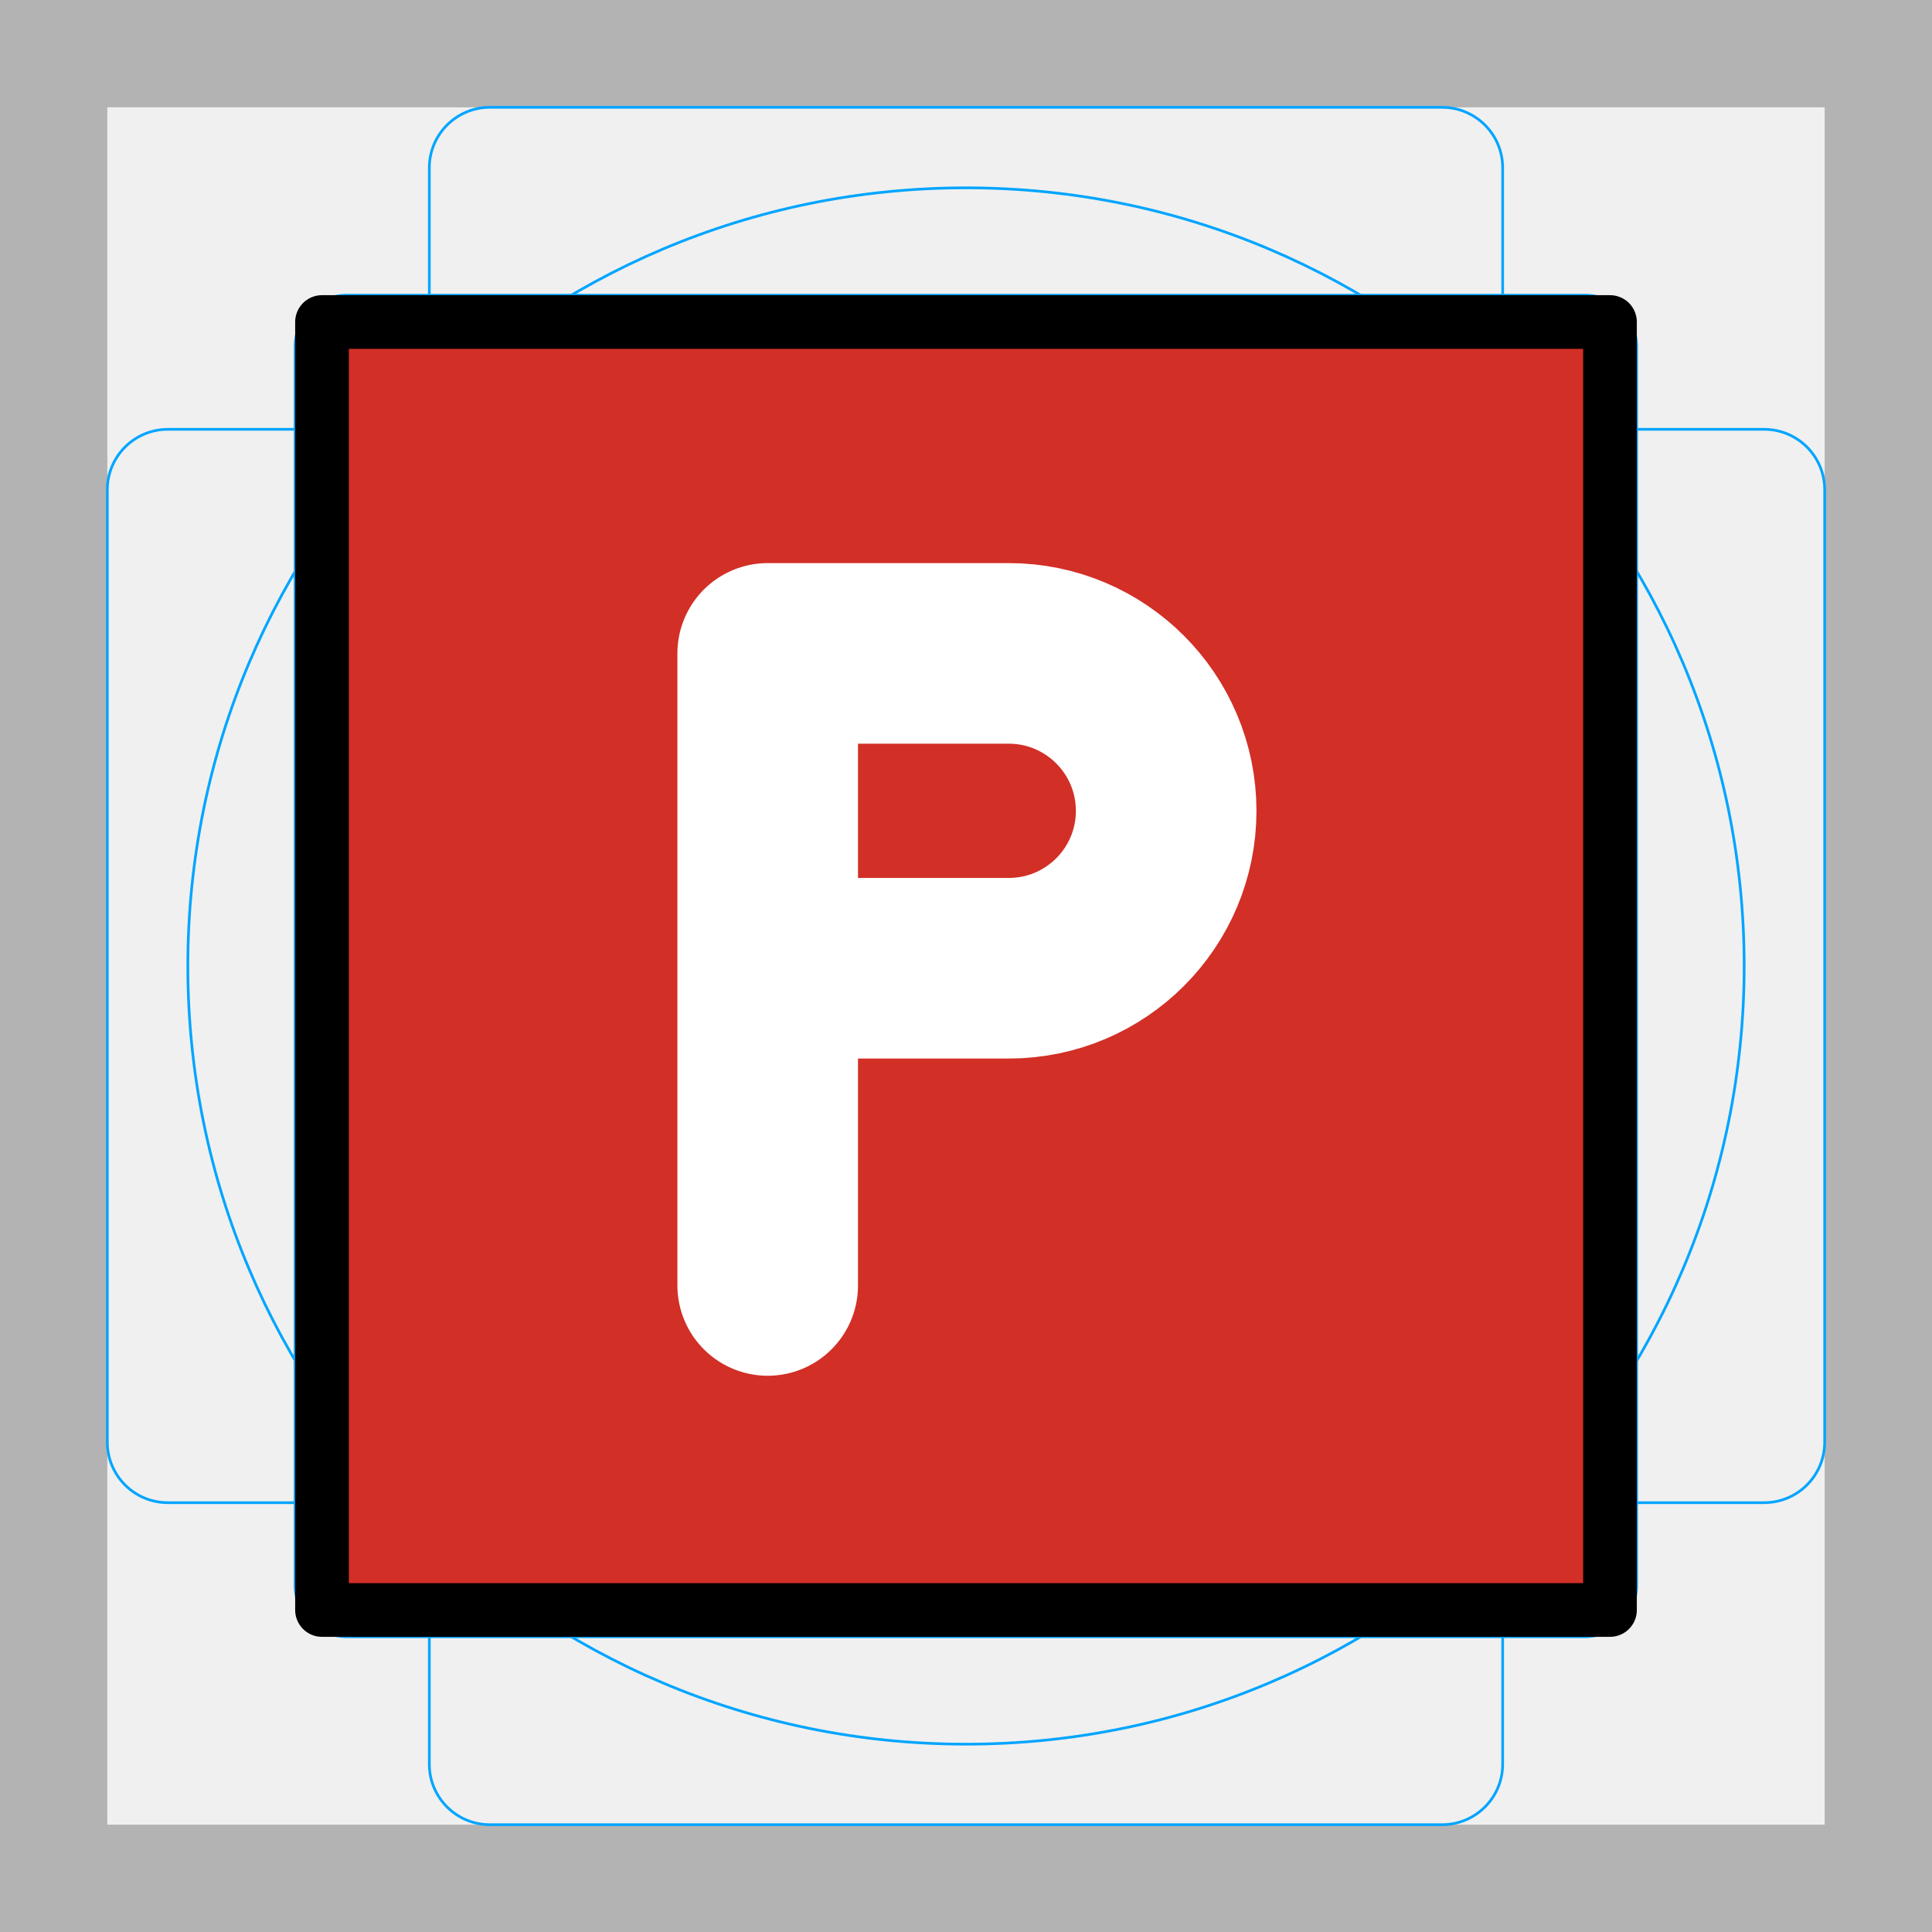
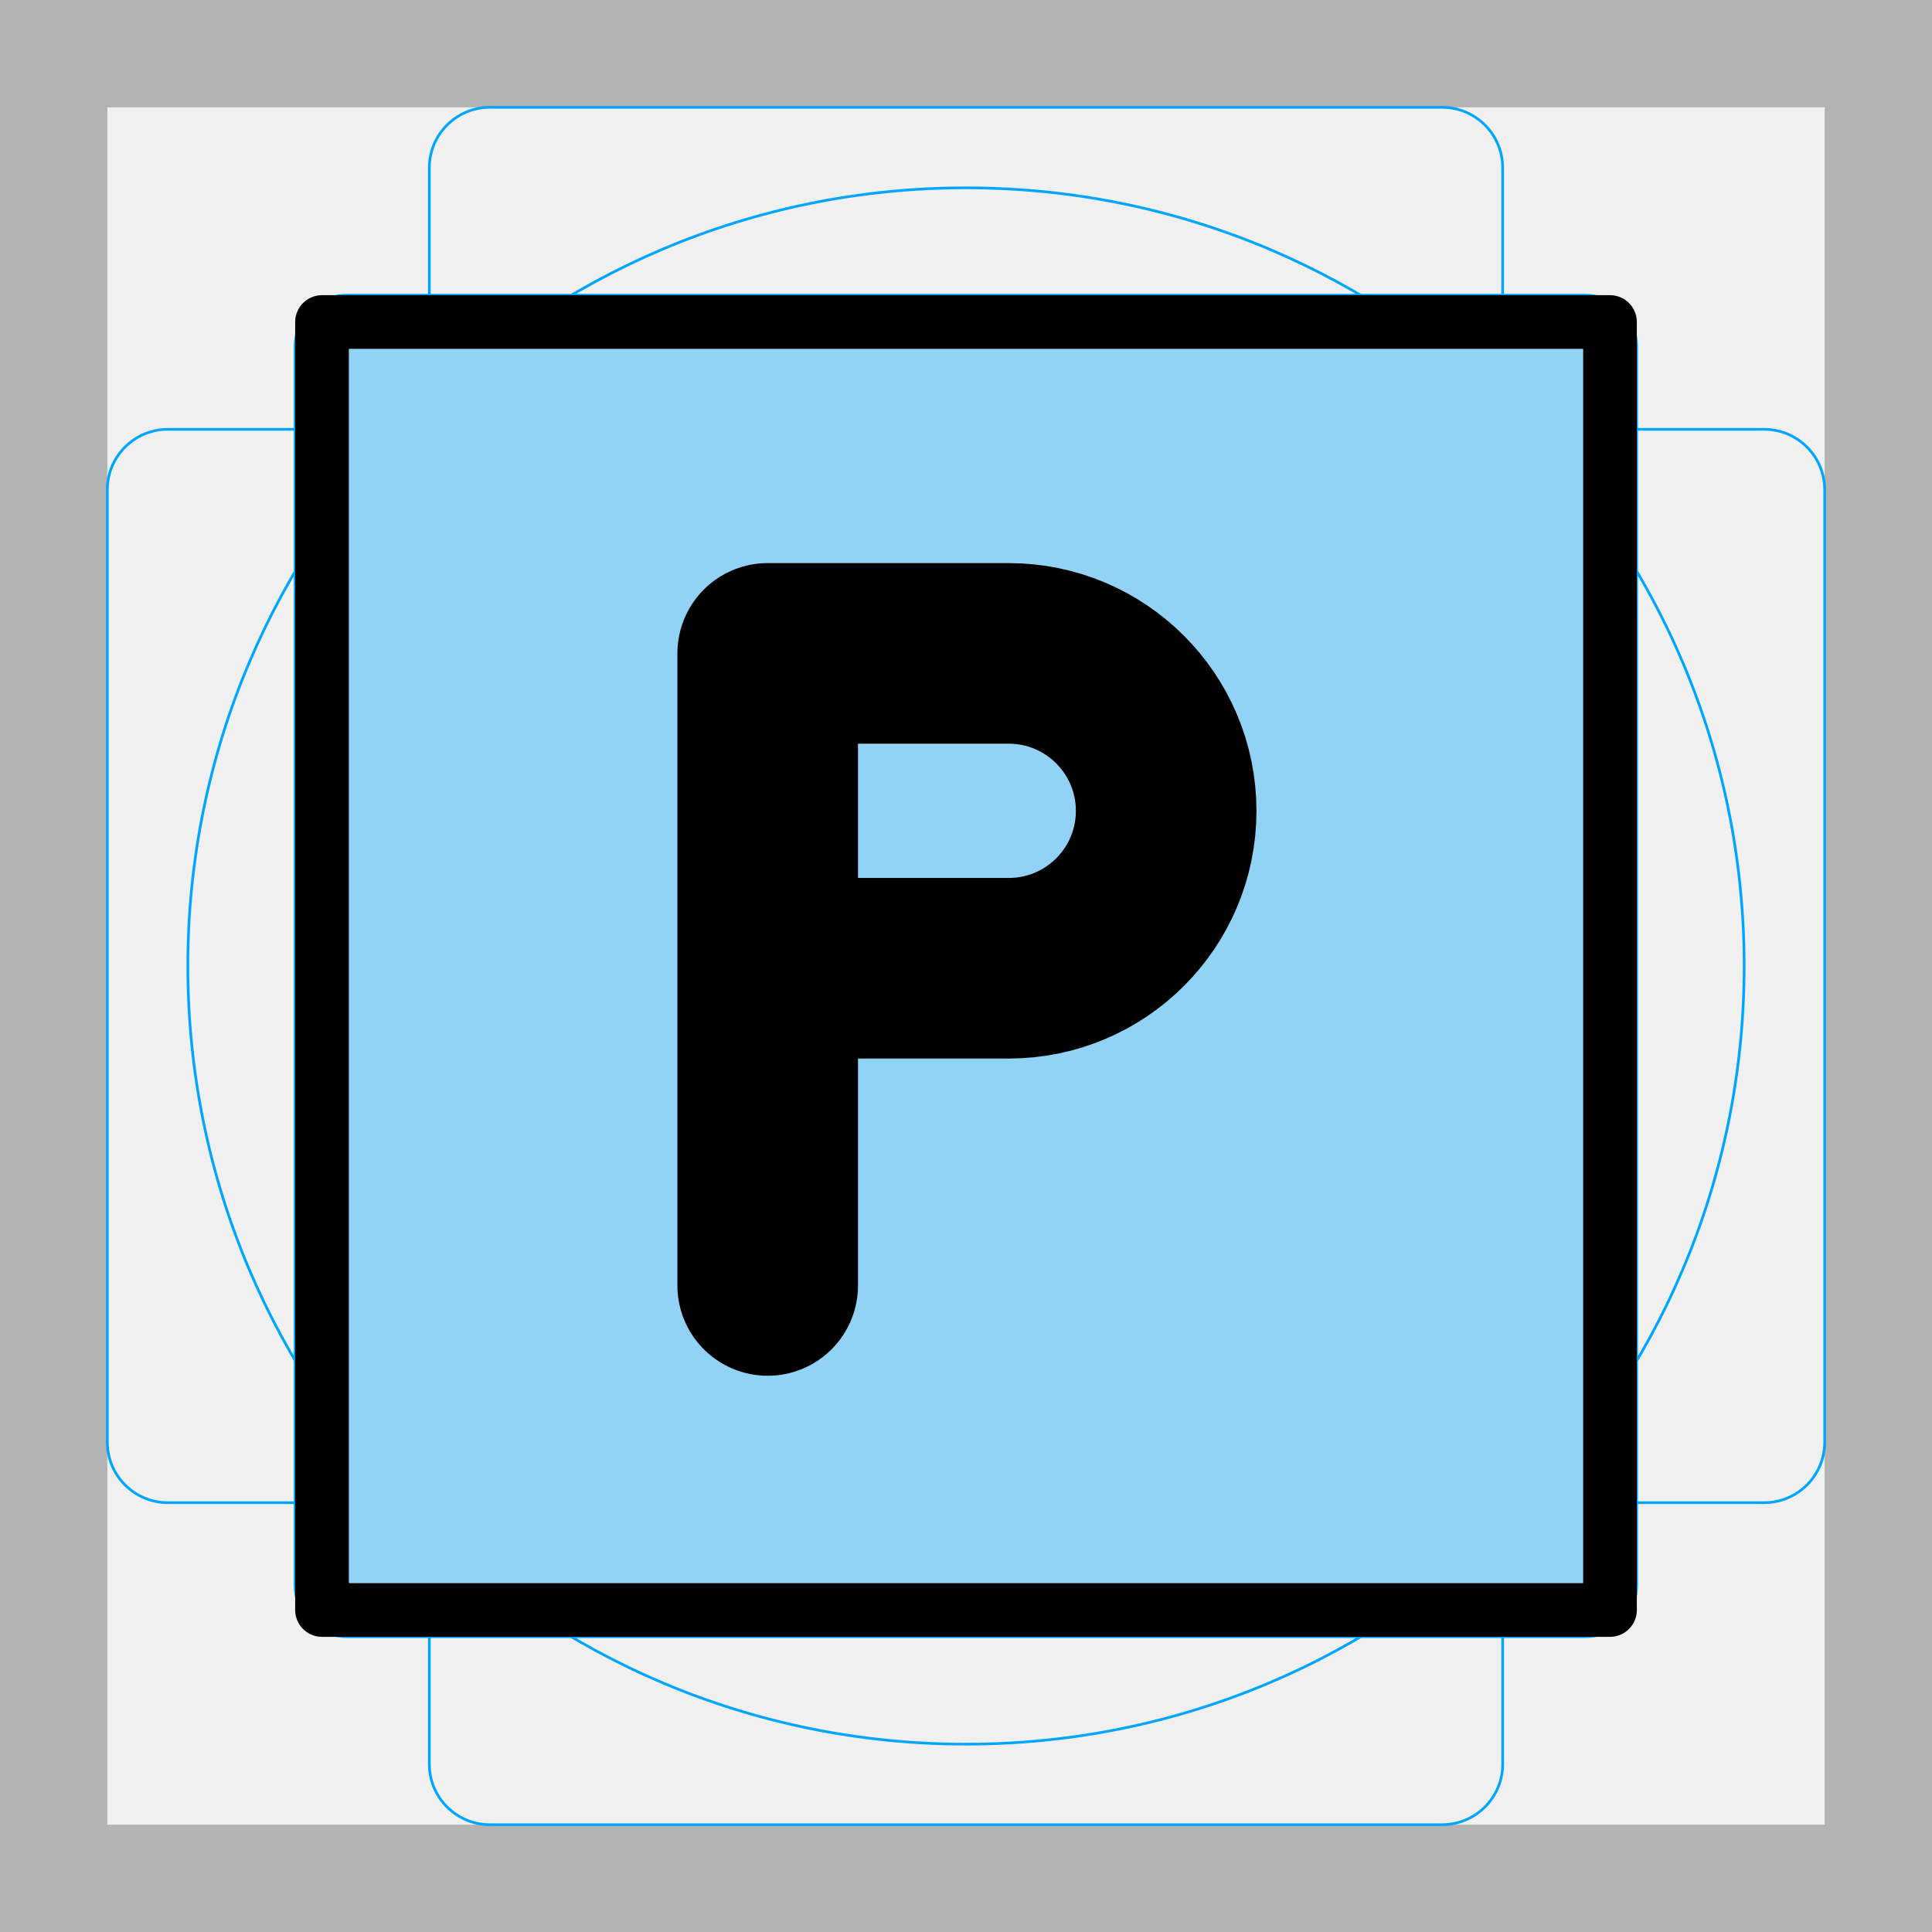
<svg xmlns="http://www.w3.org/2000/svg" id="emoji" version="1.1" viewBox="0 0 72 72">
  <g id="grid">
    <path d="M68,4V68H4V4H68m4-4H0V72H72V0Z" fill="#b3b3b3" />
    <path d="m12.92 11h46.15a1.923 1.923 0 0 1 1.923 1.923v46.15a1.923 1.923 0 0 1-1.923 1.923h-46.15a1.923 1.923 0 0 1-1.923-1.923v-46.15a1.923 1.923 0 0 1 1.923-1.923z" fill="none" stroke="#00a5ff" stroke-miterlimit="10" stroke-width=".1" />
    <rect x="16" y="4" width="40" height="64" rx="2.254" fill="none" stroke="#00a5ff" stroke-miterlimit="10" stroke-width=".1" />
    <rect transform="translate(72) rotate(90)" x="16" y="4" width="40" height="64" rx="2.254" fill="none" stroke="#00a5ff" stroke-miterlimit="10" stroke-width=".1" />
    <circle cx="36" cy="36" r="29" fill="none" stroke="#00a5ff" stroke-miterlimit="10" stroke-width=".1" />
  </g>
  <g id="color">
-     <rect x="12" y="12" width="48" height="47.83" fill="#d22f27" />
-     <path transform="matrix(3.365 0 0 3.365 28.61 24.35)" d="m0 7v-7h2.669c0.963 0 1.744 0.781 1.744 1.744s-0.781 1.743-1.744 1.743h-2.669" clip-rule="evenodd" fill="none" stroke="#fff" stroke-linecap="round" stroke-linejoin="round" stroke-miterlimit="10" stroke-width="2px" />
+     <rect x="12" y="12" width="48" height="47.83" fill="#92d3f5" />
+     <path transform="matrix(3.365 0 0 3.365 28.61 24.35)" d="m0 7v-7h2.669c0.963 0 1.744 0.781 1.744 1.744s-0.781 1.743-1.744 1.743h-2.669" clip-rule="evenodd" fill="none" stroke="#000" stroke-linecap="round" stroke-linejoin="round" stroke-miterlimit="10" stroke-width="2px" />
  </g>
  <g id="line">
    <rect x="12" y="12" width="48" height="48" fill="none" stroke="#000" stroke-linecap="round" stroke-linejoin="round" stroke-width="2" />
  </g>
</svg>
